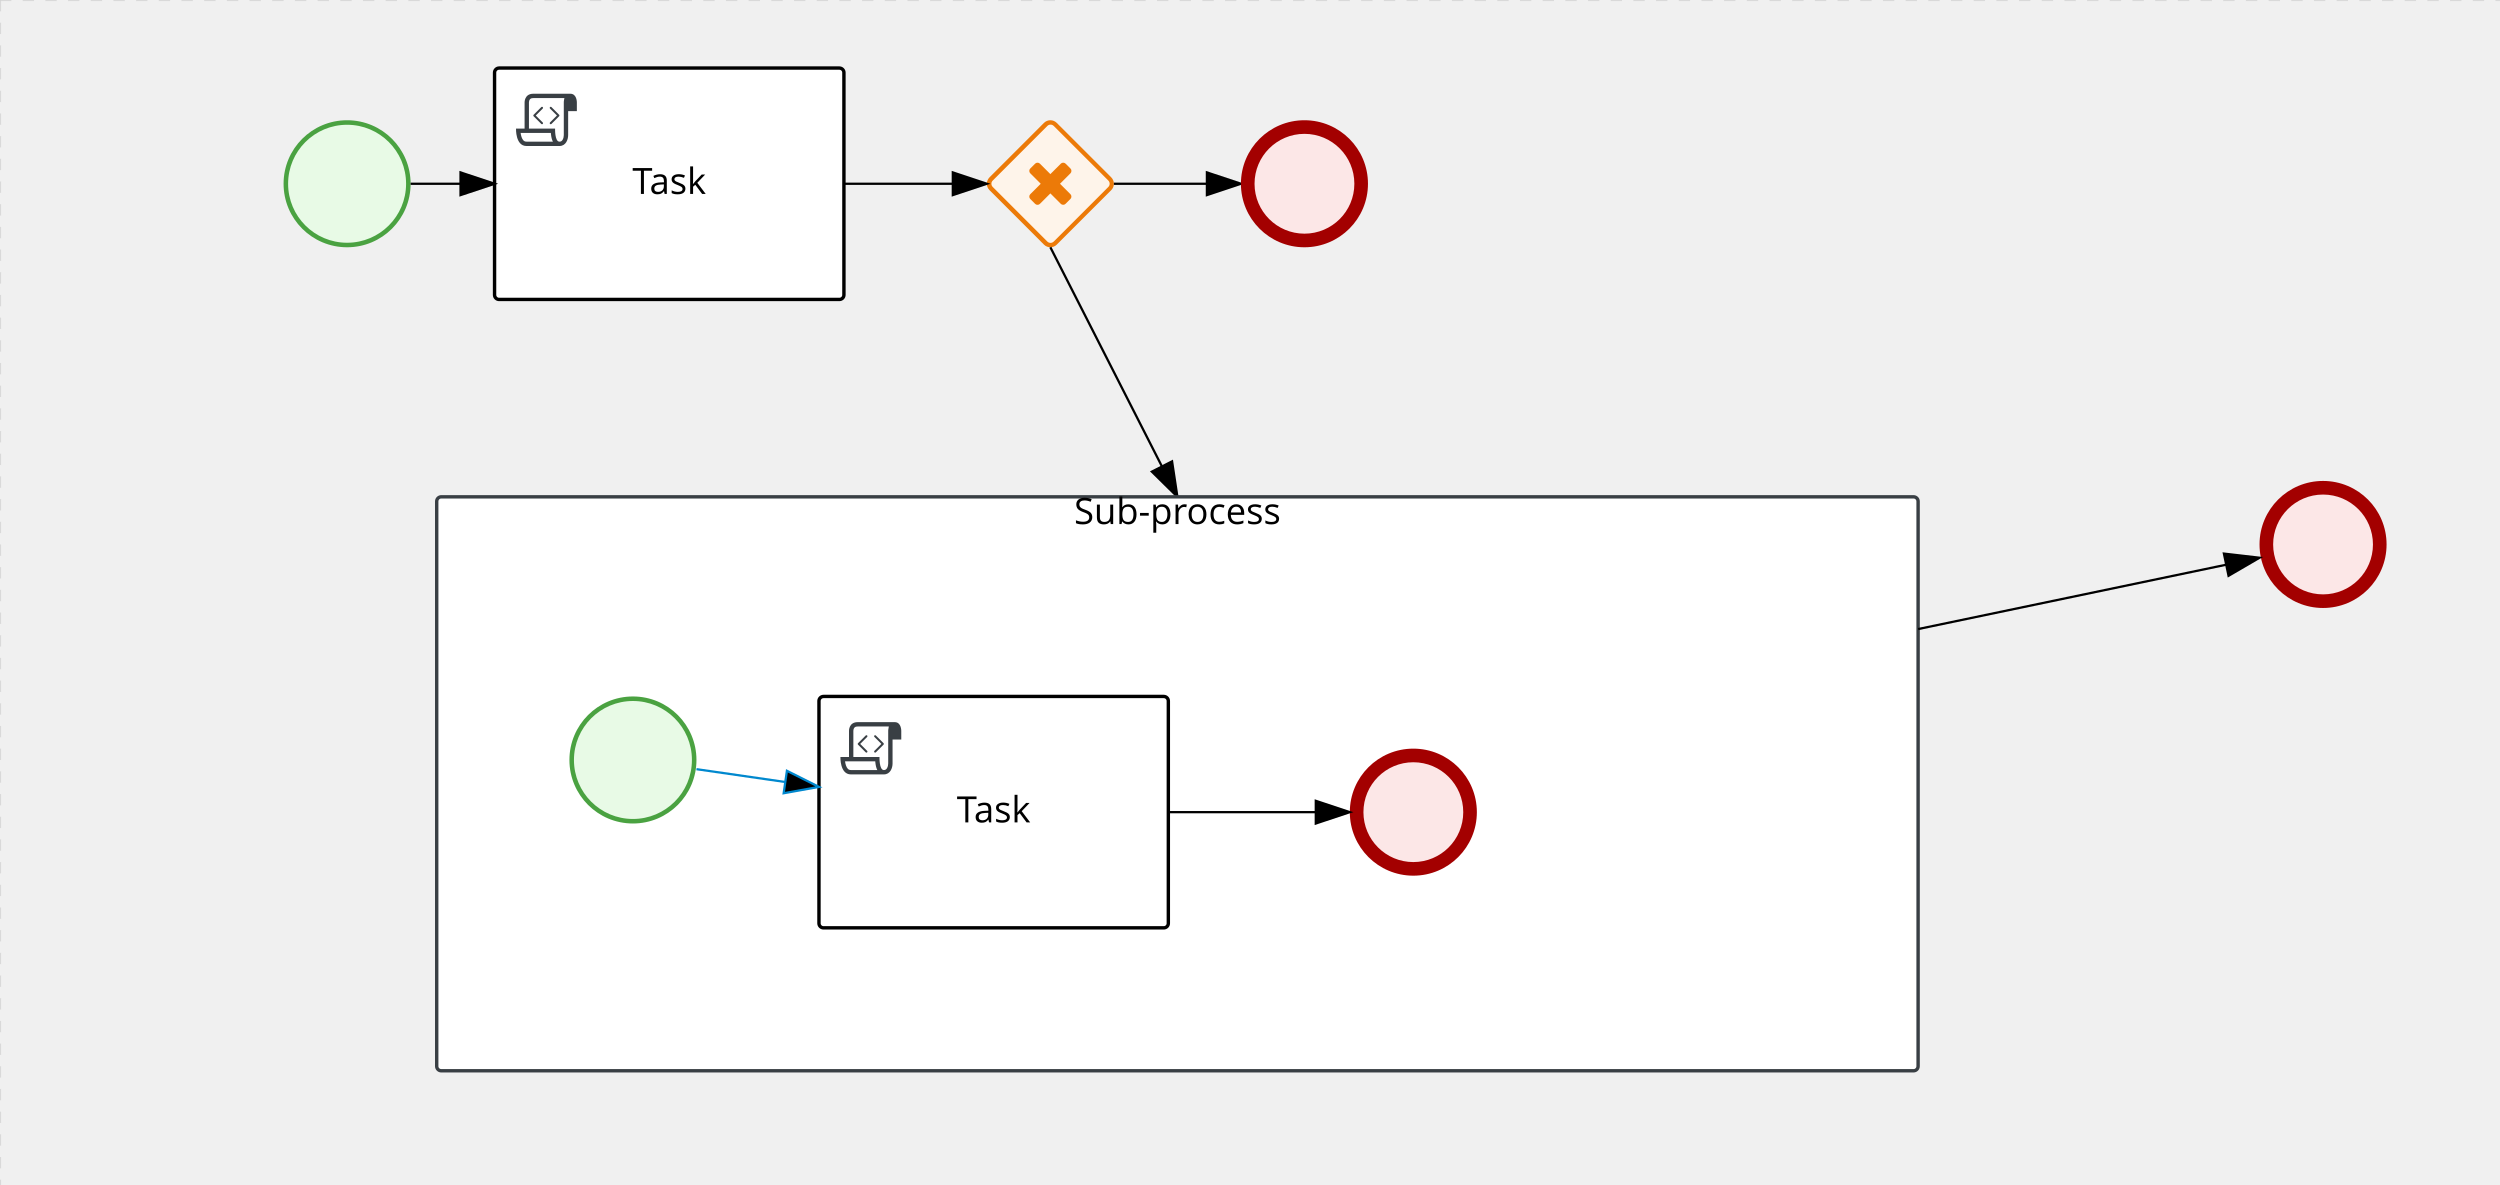
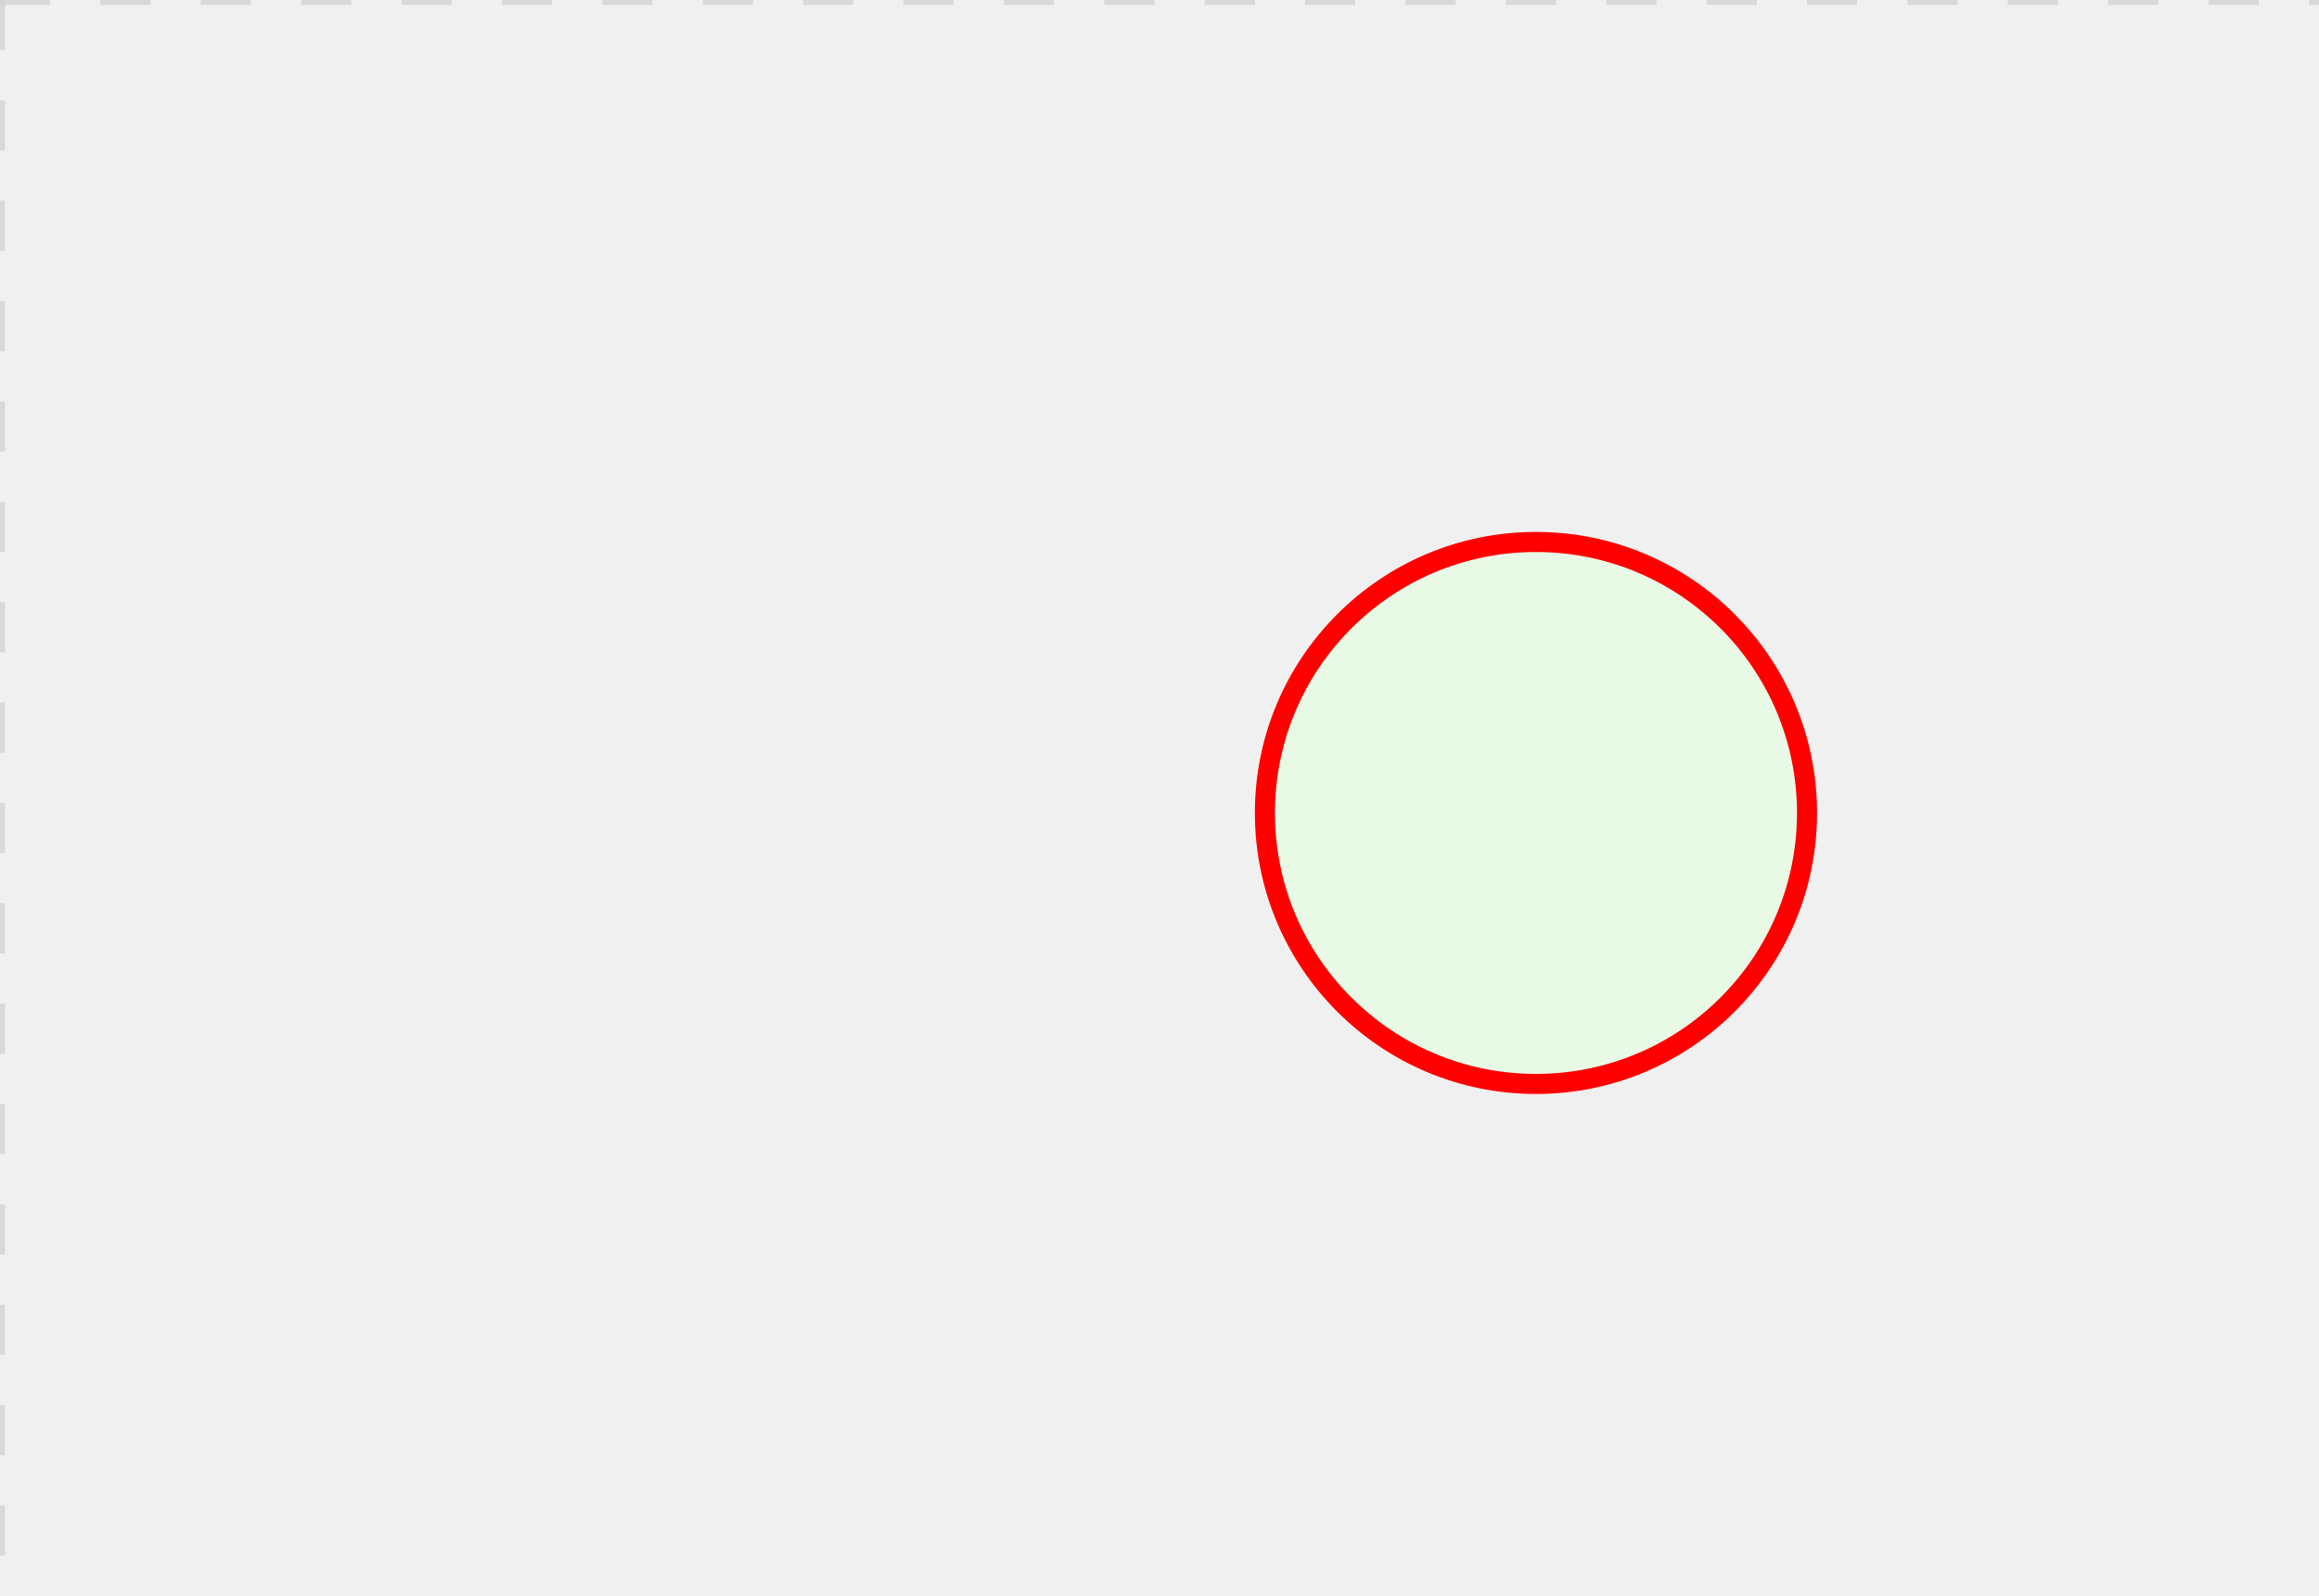
- <svg xmlns="http://www.w3.org/2000/svg" version="1.1" width="1102" height="522" viewBox="0 0 1102 522">
+ <svg xmlns="http://www.w3.org/2000/svg" version="1.1" width="231" height="159" viewBox="0 0 231 159">
  <defs />
  <g transform="matrix(1,0,0,1,0,0)">
    <g>
      <g>
        <g>
          <path fill="none" stroke="#d3d3d3" paint-order="fill stroke markers" d=" M 0 0 L 1200 0" stroke-miterlimit="10" stroke-opacity="0.8" stroke-dasharray="5" />
        </g>
        <g>
          <path fill="none" stroke="#d3d3d3" paint-order="fill stroke markers" d=" M 0 0 L 0 800" stroke-miterlimit="10" stroke-opacity="0.8" stroke-dasharray="5" />
        </g>
      </g>
      <g id="_86E8A830-6459-43D5-B6F4-61317D634044" bpmn2nodeid="_86E8A830-6459-43D5-B6F4-61317D634044" transform="matrix(1,0,0,1,125,53)">
        <g>
          <path fill="none" stroke="none" />
        </g>
        <g transform="matrix(0.125,0,0,0.125,0,0)">
          <g transform="matrix(1,0,0,1,0,0)">
            <path fill="#e8fae6" stroke="none" id="_86E8A830-6459-43D5-B6F4-61317D634044?shapeType=BACKGROUND" paint-order="stroke fill markers" d=" M 0 0 M 444 224 C 444 263.9 434.2 300.8 414.4 334.5 C 394.7 368.2 368 394.9 334.4 414.5 C 300.8 434.1 263.9 444 224 444 C 184.1 444 147.2 434.2 113.5 414.4 C 79.8 394.7 53.1 368 33.5 334.4 C 13.9 300.8 4 263.9 4 224 C 4 184.1 13.8 147.2 33.6 113.5 C 53.4 79.8 80.1 53.1 113.6 33.5 C 147.1 13.9 184.1 4 224 4 C 263.9 4 300.8 13.8 334.5 33.6 C 368.2 53.4 394.9 80.1 414.5 113.6 C 434.1 147.1 444 184.1 444 224 Z" />
          </g>
          <g>
            <g transform="matrix(1,0,0,1,0,0)">
              <g transform="matrix(1,0,0,1,0,0)">
-                 <path fill="rgb(74,162,65)" stroke="none" id="_86E8A830-6459-43D5-B6F4-61317D634044?shapeType=BORDER&amp;renderType=FILL" paint-order="stroke fill markers" d=" M 0 0 M 224 0 C 100.3 0 0 100.3 0 224 C 0 347.7 100.3 448 224 448 C 347.7 448 448 347.7 448 224 C 448 100.3 347.7 0 224 0 Z M 0 0 M 224 432 C 109.1 432 16 338.9 16 224 C 16 109.1 109.1 16 224 16 C 338.9 16 432 109.1 432 224 C 432 338.9 338.9 432 224 432 Z" />
+                 <path fill="rgb(255,0,0)" stroke="none" id="_86E8A830-6459-43D5-B6F4-61317D634044?shapeType=BORDER&amp;renderType=FILL" paint-order="stroke fill markers" d=" M 0 0 M 224 0 C 100.3 0 0 100.3 0 224 C 0 347.7 100.3 448 224 448 C 347.7 448 448 347.7 448 224 C 448 100.3 347.7 0 224 0 Z M 0 0 M 224 432 C 109.1 432 16 338.9 16 224 C 16 109.1 109.1 16 224 16 C 338.9 16 432 109.1 432 224 C 432 338.9 338.9 432 224 432 Z" />
              </g>
            </g>
          </g>
        </g>
        <g transform="matrix(1,0,0,1,28,61)" />
      </g>
      <g transform="matrix(1,0,0,1,125,53)" />
-       <g id="_FE00250C-C3E8-4F17-A8F4-867C3977FB6E" bpmn2nodeid="_FE00250C-C3E8-4F17-A8F4-867C3977FB6E" transform="matrix(1,0,0,1,218,30)">
-         <g>
-           <path fill="none" stroke="none" />
-         </g>
-         <g transform="matrix(1,0,0,1,0,0)">
-           <path fill="#ffffff" stroke="none" id="_FE00250C-C3E8-4F17-A8F4-867C3977FB6E?shapeType=BACKGROUND" paint-order="stroke fill markers" d=" M 2 0 L 152 0 L 152 0 A 2 2 0 0 1 154 2 L 154 100 L 154 100 A 2 2 0 0 1 152 102 L 2 102 L 2 102 A 2 2 0 0 1 0 100 L 0 2 L 0 2 A 2 2 0 0 1 2 0 Z" />
-         </g>
-         <g transform="matrix(1,0,0,1,0,0)">
-           <path fill="none" stroke="#000000" id="_FE00250C-C3E8-4F17-A8F4-867C3977FB6E?shapeType=BORDER&amp;renderType=STROKE" paint-order="fill stroke markers" d=" M 2 0 L 152 0 L 152 0 A 2 2 0 0 1 154 2 L 154 100 L 154 100 A 2 2 0 0 1 152 102 L 2 102 L 2 102 A 2 2 0 0 1 0 100 L 0 2 L 0 2 A 2 2 0 0 1 2 0 Z" stroke-miterlimit="10" stroke-width="1.5" stroke-dasharray="" />
-         </g>
-         <g>
-           <g transform="matrix(0.06,0,0,0.06,9.4,9.4)">
-             <g transform="matrix(1,0,0,1,0,0)">
-               <path fill="#393f44" stroke="none" id="_FE00250C-C3E8-4F17-A8F4-867C3977FB6E_task__zJLF__xCwC" paint-order="stroke fill markers" d=" M 0 0 M 197.3 130.2 C 194.4 127.3 189.6 127.3 186.7 130.2 L 130.2 186.7 C 127.3 189.6 127.3 194.4 130.2 197.3 L 186.7 253.8 C 188.1 255.3 190.1 256 192 256 C 193.9 256 195.9 255.3 197.3 253.7 C 200.2 250.8 200.2 246 197.3 243.1 L 146.2 192 L 197.3 140.8 C 200.2 137.9 200.2 133.1 197.3 130.2 Z" />
-             </g>
-             <g transform="matrix(1,0,0,1,0,0)">
-               <path fill="#393f44" stroke="none" id="_FE00250C-C3E8-4F17-A8F4-867C3977FB6E_task__zJLF__eBb6" paint-order="stroke fill markers" d=" M 0 0 M 261.3 130.2 C 258.4 127.3 253.6 127.3 250.7 130.2 C 247.8 133.1 247.8 137.9 250.7 140.8 L 301.8 191.9 L 250.7 243 C 247.8 245.9 247.8 250.7 250.7 253.6 C 252.1 255.3 254.1 256 256 256 C 257.9 256 259.9 255.3 261.3 253.8 L 317.8 197.3 C 320.7 194.4 320.7 189.6 317.8 186.7 L 261.3 130.2 Z" />
-             </g>
-             <g transform="matrix(1,0,0,1,0,0)">
-               <path fill="#393f44" stroke="none" id="_FE00250C-C3E8-4F17-A8F4-867C3977FB6E_task__zJLF__4RHr" paint-order="stroke fill markers" d=" M 0 0 M 400 32 C 400 32 152.8 32 128 32 C 62 32 64 96 64 96 L 64 288 L 1 288 C 1 288 -4 416 78 416 L 320 416 C 368 416 384 368 384 336 C 384 314.2 384 224.4 384 160 L 448 160 L 448 96 C 448 96 449 32 400 32 Z M 0 0 M 78 383.9 C 68.5 383.9 61.6 381.1 55.5 374.9 C 43.4 362.4 37.5 339.6 34.9 320 L 256.9 320 C 257.1 322.7 257.3 325.4 257.6 328.2 C 260 351.6 264.7 370.1 271.9 383.9 L 78 383.9 L 78 383.9 Z M 0 0 M 352 336 C 352 345.9 349.6 360.3 342.9 371 C 337.2 380.1 330.4 384 320 384 C 285 384 288 288 288 288 L 96 288 L 96 96 L 96 95.9 L 96 95.1 C 96 90.6 97.6 78.3 104.7 71.2 C 106.5 69.4 111.9 64 128 64 L 356.5 64 C 354.4 72.8 352.8 81.8 352.2 89.9 C 352.2 90.5 352.1 91.1 352.1 91.7 C 352.1 92 352.1 92.3 352.1 92.6 C 352 94.8 352 96 352 96 L 352 160 L 352 336 Z" />
-             </g>
-           </g>
-         </g>
-         <g transform="matrix(1,0,0,1,60.75,43.5)">
-           <text fill="#000000" stroke="none" font-family="Open Sans" font-size="12pt" font-style="normal" font-weight="normal" text-decoration="normal" x="16.25" y="12" text-anchor="middle" dominant-baseline="alphabetic">Task</text>
-         </g>
-       </g>
-       <g id="_C7FA6CB2-C826-4BF7-A120-3AF7C0CE687C" bpmn2nodeid="_C7FA6CB2-C826-4BF7-A120-3AF7C0CE687C">
-         <g>
-           <path fill="none" stroke="rgb(0,0,0)" paint-order="fill stroke markers" d=" M 181 81 L 203 81" stroke-miterlimit="10" stroke-dasharray="" />
-         </g>
-         <g transform="matrix(1,0,0,1,181,81)" />
-         <g transform="matrix(6.123233995736766e-17,1,-1,6.123233995736766e-17,218,76)">
-           <path fill="rgb(0,0,0)" stroke="rgb(0,0,0)" paint-order="fill stroke markers" d=" M 10 15 L 0 15 L 5 0 Z" stroke-miterlimit="10" stroke-dasharray="" />
-         </g>
-         <g transform="matrix(1,0,0,1,181,71)" />
-       </g>
-       <g id="_03EDCEFB-C351-4220-B9B0-9B3EDCFF57B4" bpmn2nodeid="_03EDCEFB-C351-4220-B9B0-9B3EDCFF57B4" transform="matrix(1,0,0,1,435,53)">
-         <g>
-           <path fill="none" stroke="none" />
-         </g>
-         <g transform="matrix(0.125,0,0,0.125,0,0)">
-           <g transform="matrix(1,0,0,1,0,0)">
-             <path fill="#fef4ea" stroke="none" id="_03EDCEFB-C351-4220-B9B0-9B3EDCFF57B4?shapeType=BACKGROUND" paint-order="stroke fill markers" d=" M 0 0 M 224.4 4.3 C 216.4 4.3 208.4 7.3 202.3 13.4 L 13.5 202.2 C 1.3 214.4 1.3 234.2 13.5 246.4 L 202.2 435.1 C 208.3 441.2 216.4 444.2 224.3 444.2 C 232.2 444.2 240.3 441.2 246.4 435.1 L 435.1 246.4 C 447.3 234.2 447.3 214.4 435.1 202.2 L 246.5 13.4 C 240.4 7.3 232.4 4.3 224.4 4.3 L 224.4 4.3 Z" />
-           </g>
-           <g>
-             <g transform="matrix(1,0,0,1,0,0)">
-               <g transform="matrix(1,0,0,1,0,0)">
-                 <path fill="rgb(236,122,8)" stroke="none" id="_03EDCEFB-C351-4220-B9B0-9B3EDCFF57B4?shapeType=BORDER&amp;renderType=FILL" paint-order="stroke fill markers" d=" M 0 0 M 20.8 212.7 L 213.3 20.2 C 219.6 13.9 229.7 13.9 235.9 20.2 L 428.4 212.7 C 434.7 219 434.7 229.1 428.4 235.3 L 235.9 427.8 C 229.6 434.1 219.5 434.1 213.3 427.8 L 20.8 235.3 C 14.5 229.1 14.5 218.9 20.8 212.7 L 20.8 212.7 Z M 0 0 M 0 224 C 0 232.1 3.1 240.3 9.3 246.5 L 201.5 438.7 C 213.9 451.1 234.1 451.1 246.5 438.7 L 438.7 246.5 C 444.9 240.3 448 232.1 448 224 C 448 215.9 444.9 207.7 438.7 201.5 L 246.5 9.3 C 234.1 -3.1 213.9 -3.1 201.5 9.3 L 9.3 201.5 C 3.1 207.7 0 215.9 0 224 L 0 224 Z" />
-               </g>
-             </g>
-           </g>
-           <g>
-             <g transform="matrix(1,0,0,1,0,0)">
-               <g transform="matrix(1,0,0,1,0,0)">
-                 <path fill="#ec7a08" stroke="none" id="_03EDCEFB-C351-4220-B9B0-9B3EDCFF57B4_exclusive" paint-order="stroke fill markers" d=" M 0 0 M 298.2 269.2 C 298.2 272.6 297.1 275.3 294.7 277.7 L 277.7 294.7 C 275.3 297.1 272.6 298.2 269.2 298.2 C 265.8 298.2 263.1 297.1 260.7 294.7 L 224 258 L 187.2 294.8 C 184.8 297.2 182.1 298.3 178.7 298.3 C 175.3 298.3 172.6 297.2 170.2 294.8 L 153.2 277.8 C 150.8 275.4 149.7 272.7 149.7 269.3 C 149.7 265.9 150.8 263.2 153.2 260.8 L 190 224 L 153.2 187.2 C 150.8 184.8 149.7 182 149.7 178.7 C 149.7 175.3 150.8 172.5 153.2 170.2 L 170.2 153.2 C 172.6 150.8 175.3 149.7 178.7 149.7 C 182.1 149.7 184.8 150.8 187.2 153.2 L 224 190 L 260.8 153.2 C 263.2 150.8 265.9 149.7 269.3 149.7 C 272.7 149.7 275.4 150.8 277.8 153.2 L 294.8 170.2 C 297.2 172.5 298.3 175.3 298.3 178.7 C 298.3 182 297.2 184.8 294.8 187.2 L 258 224 L 294.8 260.8 C 297.1 263.1 298.2 265.9 298.2 269.2 Z" />
-               </g>
-             </g>
-           </g>
-         </g>
-         <g transform="matrix(1,0,0,1,28,61)" />
-       </g>
-       <g transform="matrix(1,0,0,1,435,53)" />
-       <g id="_E1D78455-D9EC-49EC-B79C-6479F5807480" bpmn2nodeid="_E1D78455-D9EC-49EC-B79C-6479F5807480">
-         <g>
-           <path fill="none" stroke="rgb(0,0,0)" paint-order="fill stroke markers" d=" M 372 81 L 420 81" stroke-miterlimit="10" stroke-dasharray="" />
-         </g>
-         <g transform="matrix(1,0,0,1,372,81)" />
-         <g transform="matrix(6.123233995736766e-17,1,-1,6.123233995736766e-17,435,76)">
-           <path fill="rgb(0,0,0)" stroke="rgb(0,0,0)" paint-order="fill stroke markers" d=" M 10 15 L 0 15 L 5 0 Z" stroke-miterlimit="10" stroke-dasharray="" />
-         </g>
-         <g transform="matrix(1,0,0,1,372,71)" />
-       </g>
-       <g id="_11F656E0-CFD1-4777-903B-69B93581FBED" bpmn2nodeid="_11F656E0-CFD1-4777-903B-69B93581FBED">
-         <g>
-           <path fill="none" stroke="rgb(0,0,0)" paint-order="fill stroke markers" d=" M 491 81 L 532 81" stroke-miterlimit="10" stroke-dasharray="" />
-         </g>
-         <g transform="matrix(1,0,0,1,491,81)" />
-         <g transform="matrix(6.123233995736766e-17,1,-1,6.123233995736766e-17,547,76)">
-           <path fill="rgb(0,0,0)" stroke="rgb(0,0,0)" paint-order="fill stroke markers" d=" M 10 15 L 0 15 L 5 0 Z" stroke-miterlimit="10" stroke-dasharray="" />
-         </g>
-         <g transform="matrix(1,0,0,1,491,71)" />
-       </g>
-       <g id="_2CBC72CA-E411-4DC4-8B60-B5259232297C" bpmn2nodeid="_2CBC72CA-E411-4DC4-8B60-B5259232297C" transform="matrix(1,0,0,1,547,53)">
-         <g>
-           <path fill="none" stroke="none" />
-         </g>
-         <g transform="matrix(0.125,0,0,0.125,0,0)">
-           <g transform="matrix(1,0,0,1,0,0)">
-             <path fill="#fce7e7" stroke="none" id="_2CBC72CA-E411-4DC4-8B60-B5259232297C?shapeType=BACKGROUND" paint-order="stroke fill markers" d=" M 0 0 M 444 224 C 444 263.9 434.2 300.8 414.4 334.5 C 394.7 368.2 368 394.9 334.4 414.5 C 300.8 434.1 263.9 444 224 444 C 184.1 444 147.2 434.2 113.5 414.4 C 79.8 394.7 53.1 368 33.5 334.4 C 13.9 300.8 4 263.9 4 224 C 4 184.1 13.8 147.2 33.6 113.5 C 53.4 79.8 80.1 53.1 113.6 33.5 C 147.1 13.9 184.1 4 224 4 C 263.9 4 300.8 13.8 334.5 33.6 C 368.2 53.4 394.9 80.1 414.5 113.6 C 434.1 147.1 444 184.1 444 224 Z" />
-           </g>
-           <g>
-             <g transform="matrix(1,0,0,1,0,0)">
-               <g transform="matrix(1,0,0,1,0,0)">
-                 <path fill="rgb(163,0,0)" stroke="none" id="_2CBC72CA-E411-4DC4-8B60-B5259232297C?shapeType=BORDER&amp;renderType=FILL" paint-order="stroke fill markers" d=" M 0 0 M 224 0 C 100.3 0 0 100.3 0 224 C 0 347.7 100.3 448 224 448 C 347.7 448 448 347.7 448 224 C 448 100.3 347.7 0 224 0 Z M 0 0 M 224 400 C 126.8 400 48 321.2 48 224 C 48 126.8 126.8 48 224 48 C 321.2 48 400 126.8 400 224 C 400 321.2 321.2 400 224 400 Z" />
-               </g>
-             </g>
-           </g>
-         </g>
-         <g transform="matrix(1,0,0,1,28,61)" />
-       </g>
-       <g transform="matrix(1,0,0,1,547,53)" />
-       <g id="_D3300EFF-28B9-4BC5-A85D-CD141CC111B4" bpmn2nodeid="_D3300EFF-28B9-4BC5-A85D-CD141CC111B4">
-         <g>
-           <path fill="none" stroke="rgb(0,0,0)" paint-order="fill stroke markers" d=" M 463 109 L 512.195 205.633" stroke-miterlimit="10" stroke-dasharray="" />
-         </g>
-         <g transform="matrix(1,0,0,1,463,109)" />
-         <g transform="matrix(-0.8911631,0.453683,-0.453683,-0.8911631,523.4558,216.7316)">
-           <path fill="rgb(0,0,0)" stroke="rgb(0,0,0)" paint-order="fill stroke markers" d=" M 10 15 L 0 15 L 5 0 Z" stroke-miterlimit="10" stroke-dasharray="" />
-         </g>
-         <g transform="matrix(1,0,0,1,471.9116,159.4632)" />
-       </g>
-       <g id="_BE89F71B-897B-4679-A7E8-5B289AA0C43B" bpmn2nodeid="_BE89F71B-897B-4679-A7E8-5B289AA0C43B" transform="matrix(1,0,0,1,996,212)">
-         <g>
-           <path fill="none" stroke="none" />
-         </g>
-         <g transform="matrix(0.125,0,0,0.125,0,0)">
-           <g transform="matrix(1,0,0,1,0,0)">
-             <path fill="#fce7e7" stroke="none" id="_BE89F71B-897B-4679-A7E8-5B289AA0C43B?shapeType=BACKGROUND" paint-order="stroke fill markers" d=" M 0 0 M 444 224 C 444 263.9 434.2 300.8 414.4 334.5 C 394.7 368.2 368 394.9 334.4 414.5 C 300.8 434.1 263.9 444 224 444 C 184.1 444 147.2 434.2 113.5 414.4 C 79.8 394.7 53.1 368 33.5 334.4 C 13.9 300.8 4 263.9 4 224 C 4 184.1 13.8 147.2 33.6 113.5 C 53.4 79.8 80.1 53.1 113.6 33.5 C 147.1 13.9 184.1 4 224 4 C 263.9 4 300.8 13.8 334.5 33.6 C 368.2 53.4 394.9 80.1 414.5 113.6 C 434.1 147.1 444 184.1 444 224 Z" />
-           </g>
-           <g>
-             <g transform="matrix(1,0,0,1,0,0)">
-               <g transform="matrix(1,0,0,1,0,0)">
-                 <path fill="rgb(163,0,0)" stroke="none" id="_BE89F71B-897B-4679-A7E8-5B289AA0C43B?shapeType=BORDER&amp;renderType=FILL" paint-order="stroke fill markers" d=" M 0 0 M 224 0 C 100.3 0 0 100.3 0 224 C 0 347.7 100.3 448 224 448 C 347.7 448 448 347.7 448 224 C 448 100.3 347.7 0 224 0 Z M 0 0 M 224 400 C 126.8 400 48 321.2 48 224 C 48 126.8 126.8 48 224 48 C 321.2 48 400 126.8 400 224 C 400 321.2 321.2 400 224 400 Z" />
-               </g>
-             </g>
-           </g>
-         </g>
-         <g transform="matrix(1,0,0,1,28,61)" />
-       </g>
-       <g transform="matrix(1,0,0,1,996,212)" />
-       <g id="_8118494A-10FF-4A2A-9021-2178B4E8F68F" bpmn2nodeid="_8118494A-10FF-4A2A-9021-2178B4E8F68F" transform="matrix(1,0,0,1,192.5,219)">
-         <g>
-           <path fill="none" stroke="none" />
-         </g>
-         <g transform="matrix(1,0,0,1,0,0)">
-           <path fill="#ffffff" stroke="none" id="_8118494A-10FF-4A2A-9021-2178B4E8F68F?shapeType=BACKGROUND" paint-order="stroke fill markers" d=" M 2 0 L 651 0 L 651 0 A 2 2 0 0 1 653 2 L 653 251 L 653 251 A 2 2 0 0 1 651 253 L 2 253 L 2 253 A 2 2 0 0 1 0 251 L 0 2 L 0 2 A 2 2 0 0 1 2 0 Z" />
-         </g>
-         <g transform="matrix(1,0,0,1,0,0)">
-           <path fill="none" stroke="rgb(57,63,68)" id="_8118494A-10FF-4A2A-9021-2178B4E8F68F?shapeType=BORDER&amp;renderType=STROKE" paint-order="fill stroke markers" d=" M 2 0 L 651 0 L 651 0 A 2 2 0 0 1 653 2 L 653 251 L 653 251 A 2 2 0 0 1 651 253 L 2 253 L 2 253 A 2 2 0 0 1 0 251 L 0 2 L 0 2 A 2 2 0 0 1 2 0 Z" stroke-miterlimit="10" stroke-width="1.5" stroke-dasharray="" />
-         </g>
-         <g transform="matrix(1,0,0,1,280.9531,0)">
-           <text fill="#000000" stroke="none" font-family="Open Sans" font-size="12pt" font-style="normal" font-weight="normal" text-decoration="normal" x="45.547" y="12" text-anchor="middle" dominant-baseline="alphabetic">Sub-process</text>
-         </g>
-         <g id="_E8EE8B8B-93B3-4D13-B935-1B628EC14E34" bpmn2nodeid="_E8EE8B8B-93B3-4D13-B935-1B628EC14E34" transform="matrix(1,0,0,1,168.5,88)">
-           <g>
-             <path fill="none" stroke="none" />
-           </g>
-           <g transform="matrix(1,0,0,1,0,0)">
-             <path fill="#ffffff" stroke="none" id="_E8EE8B8B-93B3-4D13-B935-1B628EC14E34?shapeType=BACKGROUND" paint-order="stroke fill markers" d=" M 2 0 L 152 0 L 152 0 A 2 2 0 0 1 154 2 L 154 100 L 154 100 A 2 2 0 0 1 152 102 L 2 102 L 2 102 A 2 2 0 0 1 0 100 L 0 2 L 0 2 A 2 2 0 0 1 2 0 Z" />
-           </g>
-           <g transform="matrix(1,0,0,1,0,0)">
-             <path fill="none" stroke="rgb(0,0,0)" id="_E8EE8B8B-93B3-4D13-B935-1B628EC14E34?shapeType=BORDER&amp;renderType=STROKE" paint-order="fill stroke markers" d=" M 2 0 L 152 0 L 152 0 A 2 2 0 0 1 154 2 L 154 100 L 154 100 A 2 2 0 0 1 152 102 L 2 102 L 2 102 A 2 2 0 0 1 0 100 L 0 2 L 0 2 A 2 2 0 0 1 2 0 Z" stroke-miterlimit="10" stroke-width="1.5" stroke-dasharray="" />
-           </g>
-           <g>
-             <g transform="matrix(0.06,0,0,0.06,9.4,9.4)">
-               <g transform="matrix(1,0,0,1,0,0)">
-                 <path fill="#393f44" stroke="none" id="_E8EE8B8B-93B3-4D13-B935-1B628EC14E34_task__zJLF__xCwC" paint-order="stroke fill markers" d=" M 0 0 M 197.3 130.2 C 194.4 127.3 189.6 127.3 186.7 130.2 L 130.2 186.7 C 127.3 189.6 127.3 194.4 130.2 197.3 L 186.7 253.8 C 188.1 255.3 190.1 256 192 256 C 193.9 256 195.9 255.3 197.3 253.7 C 200.2 250.8 200.2 246 197.3 243.1 L 146.2 192 L 197.3 140.8 C 200.2 137.9 200.2 133.1 197.3 130.2 Z" />
-               </g>
-               <g transform="matrix(1,0,0,1,0,0)">
-                 <path fill="#393f44" stroke="none" id="_E8EE8B8B-93B3-4D13-B935-1B628EC14E34_task__zJLF__eBb6" paint-order="stroke fill markers" d=" M 0 0 M 261.3 130.2 C 258.4 127.3 253.6 127.3 250.7 130.2 C 247.8 133.1 247.8 137.9 250.7 140.8 L 301.8 191.9 L 250.7 243 C 247.8 245.9 247.8 250.7 250.7 253.6 C 252.1 255.3 254.1 256 256 256 C 257.9 256 259.9 255.3 261.3 253.8 L 317.8 197.3 C 320.7 194.4 320.7 189.6 317.8 186.7 L 261.3 130.2 Z" />
-               </g>
-               <g transform="matrix(1,0,0,1,0,0)">
-                 <path fill="#393f44" stroke="none" id="_E8EE8B8B-93B3-4D13-B935-1B628EC14E34_task__zJLF__4RHr" paint-order="stroke fill markers" d=" M 0 0 M 400 32 C 400 32 152.8 32 128 32 C 62 32 64 96 64 96 L 64 288 L 1 288 C 1 288 -4 416 78 416 L 320 416 C 368 416 384 368 384 336 C 384 314.2 384 224.4 384 160 L 448 160 L 448 96 C 448 96 449 32 400 32 Z M 0 0 M 78 383.9 C 68.5 383.9 61.6 381.1 55.5 374.9 C 43.4 362.4 37.5 339.6 34.9 320 L 256.9 320 C 257.1 322.7 257.3 325.4 257.6 328.2 C 260 351.6 264.7 370.1 271.9 383.9 L 78 383.9 L 78 383.9 Z M 0 0 M 352 336 C 352 345.9 349.6 360.3 342.9 371 C 337.2 380.1 330.4 384 320 384 C 285 384 288 288 288 288 L 96 288 L 96 96 L 96 95.9 L 96 95.1 C 96 90.6 97.6 78.3 104.7 71.2 C 106.5 69.4 111.9 64 128 64 L 356.5 64 C 354.4 72.8 352.8 81.8 352.2 89.9 C 352.2 90.5 352.1 91.1 352.1 91.7 C 352.1 92 352.1 92.3 352.1 92.6 C 352 94.8 352 96 352 96 L 352 160 L 352 336 Z" />
-               </g>
-             </g>
-           </g>
-           <g transform="matrix(1,0,0,1,60.75,43.5)">
-             <text fill="#000000" stroke="none" font-family="Open Sans" font-size="12pt" font-style="normal" font-weight="normal" text-decoration="normal" x="16.25" y="12" text-anchor="middle" dominant-baseline="alphabetic">Task</text>
-           </g>
-         </g>
-         <g id="_FC2EF386-7A2D-4519-8537-B1723D21ACB7" bpmn2nodeid="_FC2EF386-7A2D-4519-8537-B1723D21ACB7" transform="matrix(1,0,0,1,402.5,111)">
-           <g>
-             <path fill="none" stroke="none" />
-           </g>
-           <g transform="matrix(0.125,0,0,0.125,0,0)">
-             <g transform="matrix(1,0,0,1,0,0)">
-               <path fill="#fce7e7" stroke="none" id="_FC2EF386-7A2D-4519-8537-B1723D21ACB7?shapeType=BACKGROUND" paint-order="stroke fill markers" d=" M 0 0 M 444 224 C 444 263.9 434.2 300.8 414.4 334.5 C 394.7 368.2 368 394.9 334.4 414.5 C 300.8 434.1 263.9 444 224 444 C 184.1 444 147.2 434.2 113.5 414.4 C 79.8 394.7 53.1 368 33.5 334.4 C 13.9 300.8 4 263.9 4 224 C 4 184.1 13.8 147.2 33.6 113.5 C 53.4 79.8 80.1 53.1 113.6 33.5 C 147.1 13.9 184.1 4 224 4 C 263.9 4 300.8 13.8 334.5 33.6 C 368.2 53.4 394.9 80.1 414.5 113.6 C 434.1 147.1 444 184.1 444 224 Z" />
-             </g>
-             <g>
-               <g transform="matrix(1,0,0,1,0,0)">
-                 <g transform="matrix(1,0,0,1,0,0)">
-                   <path fill="rgb(163,0,0)" stroke="none" id="_FC2EF386-7A2D-4519-8537-B1723D21ACB7?shapeType=BORDER&amp;renderType=FILL" paint-order="stroke fill markers" d=" M 0 0 M 224 0 C 100.3 0 0 100.3 0 224 C 0 347.7 100.3 448 224 448 C 347.7 448 448 347.7 448 224 C 448 100.3 347.7 0 224 0 Z M 0 0 M 224 400 C 126.8 400 48 321.2 48 224 C 48 126.8 126.8 48 224 48 C 321.2 48 400 126.8 400 224 C 400 321.2 321.2 400 224 400 Z" />
-                 </g>
-               </g>
-             </g>
-           </g>
-           <g transform="matrix(1,0,0,1,28,61)" />
-         </g>
-         <g id="_6CC3639B-8E4A-469A-9D65-8B1841ED0782" bpmn2nodeid="_6CC3639B-8E4A-469A-9D65-8B1841ED0782" transform="matrix(1,0,0,1,58.5,88)">
-           <g>
-             <path fill="none" stroke="none" />
-           </g>
-           <g transform="matrix(0.125,0,0,0.125,0,0)">
-             <g transform="matrix(1,0,0,1,0,0)">
-               <path fill="#e8fae6" stroke="none" id="_6CC3639B-8E4A-469A-9D65-8B1841ED0782?shapeType=BACKGROUND" paint-order="stroke fill markers" d=" M 0 0 M 444 224 C 444 263.9 434.2 300.8 414.4 334.5 C 394.7 368.2 368 394.9 334.4 414.5 C 300.8 434.1 263.9 444 224 444 C 184.1 444 147.2 434.2 113.5 414.4 C 79.8 394.7 53.1 368 33.5 334.4 C 13.9 300.8 4 263.9 4 224 C 4 184.1 13.8 147.2 33.6 113.5 C 53.4 79.8 80.1 53.1 113.6 33.5 C 147.1 13.9 184.1 4 224 4 C 263.9 4 300.8 13.8 334.5 33.6 C 368.2 53.4 394.9 80.1 414.5 113.6 C 434.1 147.1 444 184.1 444 224 Z" />
-             </g>
-             <g>
-               <g transform="matrix(1,0,0,1,0,0)">
-                 <g transform="matrix(1,0,0,1,0,0)">
-                   <path fill="rgb(74,162,65)" stroke="none" id="_6CC3639B-8E4A-469A-9D65-8B1841ED0782?shapeType=BORDER&amp;renderType=FILL" paint-order="stroke fill markers" d=" M 0 0 M 224 0 C 100.3 0 0 100.3 0 224 C 0 347.7 100.3 448 224 448 C 347.7 448 448 347.7 448 224 C 448 100.3 347.7 0 224 0 Z M 0 0 M 224 432 C 109.1 432 16 338.9 16 224 C 16 109.1 109.1 16 224 16 C 338.9 16 432 109.1 432 224 C 432 338.9 338.9 432 224 432 Z" />
-                 </g>
-               </g>
-             </g>
-           </g>
-           <g transform="matrix(1,0,0,1,28,61)" />
-         </g>
-       </g>
-       <g transform="matrix(1,0,0,1,218,30)" />
-       <g id="_E1EFD83F-A6F3-48B4-A06E-DE0E79537DAA" bpmn2nodeid="_E1EFD83F-A6F3-48B4-A06E-DE0E79537DAA">
-         <g>
-           <path fill="none" stroke="rgb(0,0,0)" paint-order="fill stroke markers" d=" M 845.5 277.291 L 981.317 248.917" stroke-miterlimit="10" stroke-dasharray="" />
-         </g>
-         <g transform="matrix(1,0,0,1,845.5,277.2906)" />
-         <g transform="matrix(0.2044961,0.9788674,-0.9788674,0.2044961,994.9775,240.9552)">
-           <path fill="rgb(0,0,0)" stroke="rgb(0,0,0)" paint-order="fill stroke markers" d=" M 10 15 L 0 15 L 5 0 Z" stroke-miterlimit="10" stroke-dasharray="" />
-         </g>
-         <g transform="matrix(1,0,0,1,847.545,251.7814)" />
-       </g>
-       <g id="_B51AB8B1-C790-4F42-8DFE-E4CBB4823728" bpmn2nodeid="_B51AB8B1-C790-4F42-8DFE-E4CBB4823728">
-         <g>
-           <path fill="none" stroke="#000000" paint-order="fill stroke markers" d=" M 515 358 L 580 358" stroke-miterlimit="10" stroke-dasharray="" />
-         </g>
-         <g transform="matrix(1,0,0,1,515,358)" />
-         <g transform="matrix(6.123233995736766e-17,1,-1,6.123233995736766e-17,595,353)">
-           <path fill="#000000" stroke="#000000" paint-order="fill stroke markers" d=" M 10 15 L 0 15 L 5 0 Z" stroke-miterlimit="10" stroke-dasharray="" />
-         </g>
-         <g transform="matrix(1,0,0,1,515,348)" />
-       </g>
-       <g transform="matrix(1,0,0,1,192.5,219)" />
-       <g transform="matrix(1,0,0,1,361,307)" />
-       <g transform="matrix(1,0,0,1,595,330)" />
-       <g transform="matrix(1,0,0,1,251,307)" />
-       <g id="_2FDD2713-F713-4B27-A958-19240F22C184" bpmn2nodeid="_2FDD2713-F713-4B27-A958-19240F22C184">
-         <g>
-           <path fill="none" stroke="rgb(0,136,206)" paint-order="fill stroke markers" d=" M 307 339.05 L 346.155 344.714" stroke-miterlimit="10" stroke-dasharray="" />
-         </g>
-         <g transform="matrix(1,0,0,1,307,339.0503)" />
-         <g transform="matrix(-0.143164,0.989699,-0.989699,-0.143164,361.7158,341.9131)">
-           <path fill="rgb(0,0,0)" stroke="rgb(0,136,206)" paint-order="fill stroke markers" d=" M 10 15 L 0 15 L 5 0 Z" stroke-miterlimit="10" stroke-dasharray="" />
-         </g>
-         <g transform="matrix(1,0,0,1,308.4316,333.059)" />
-       </g>
    </g>
  </g>
</svg>
